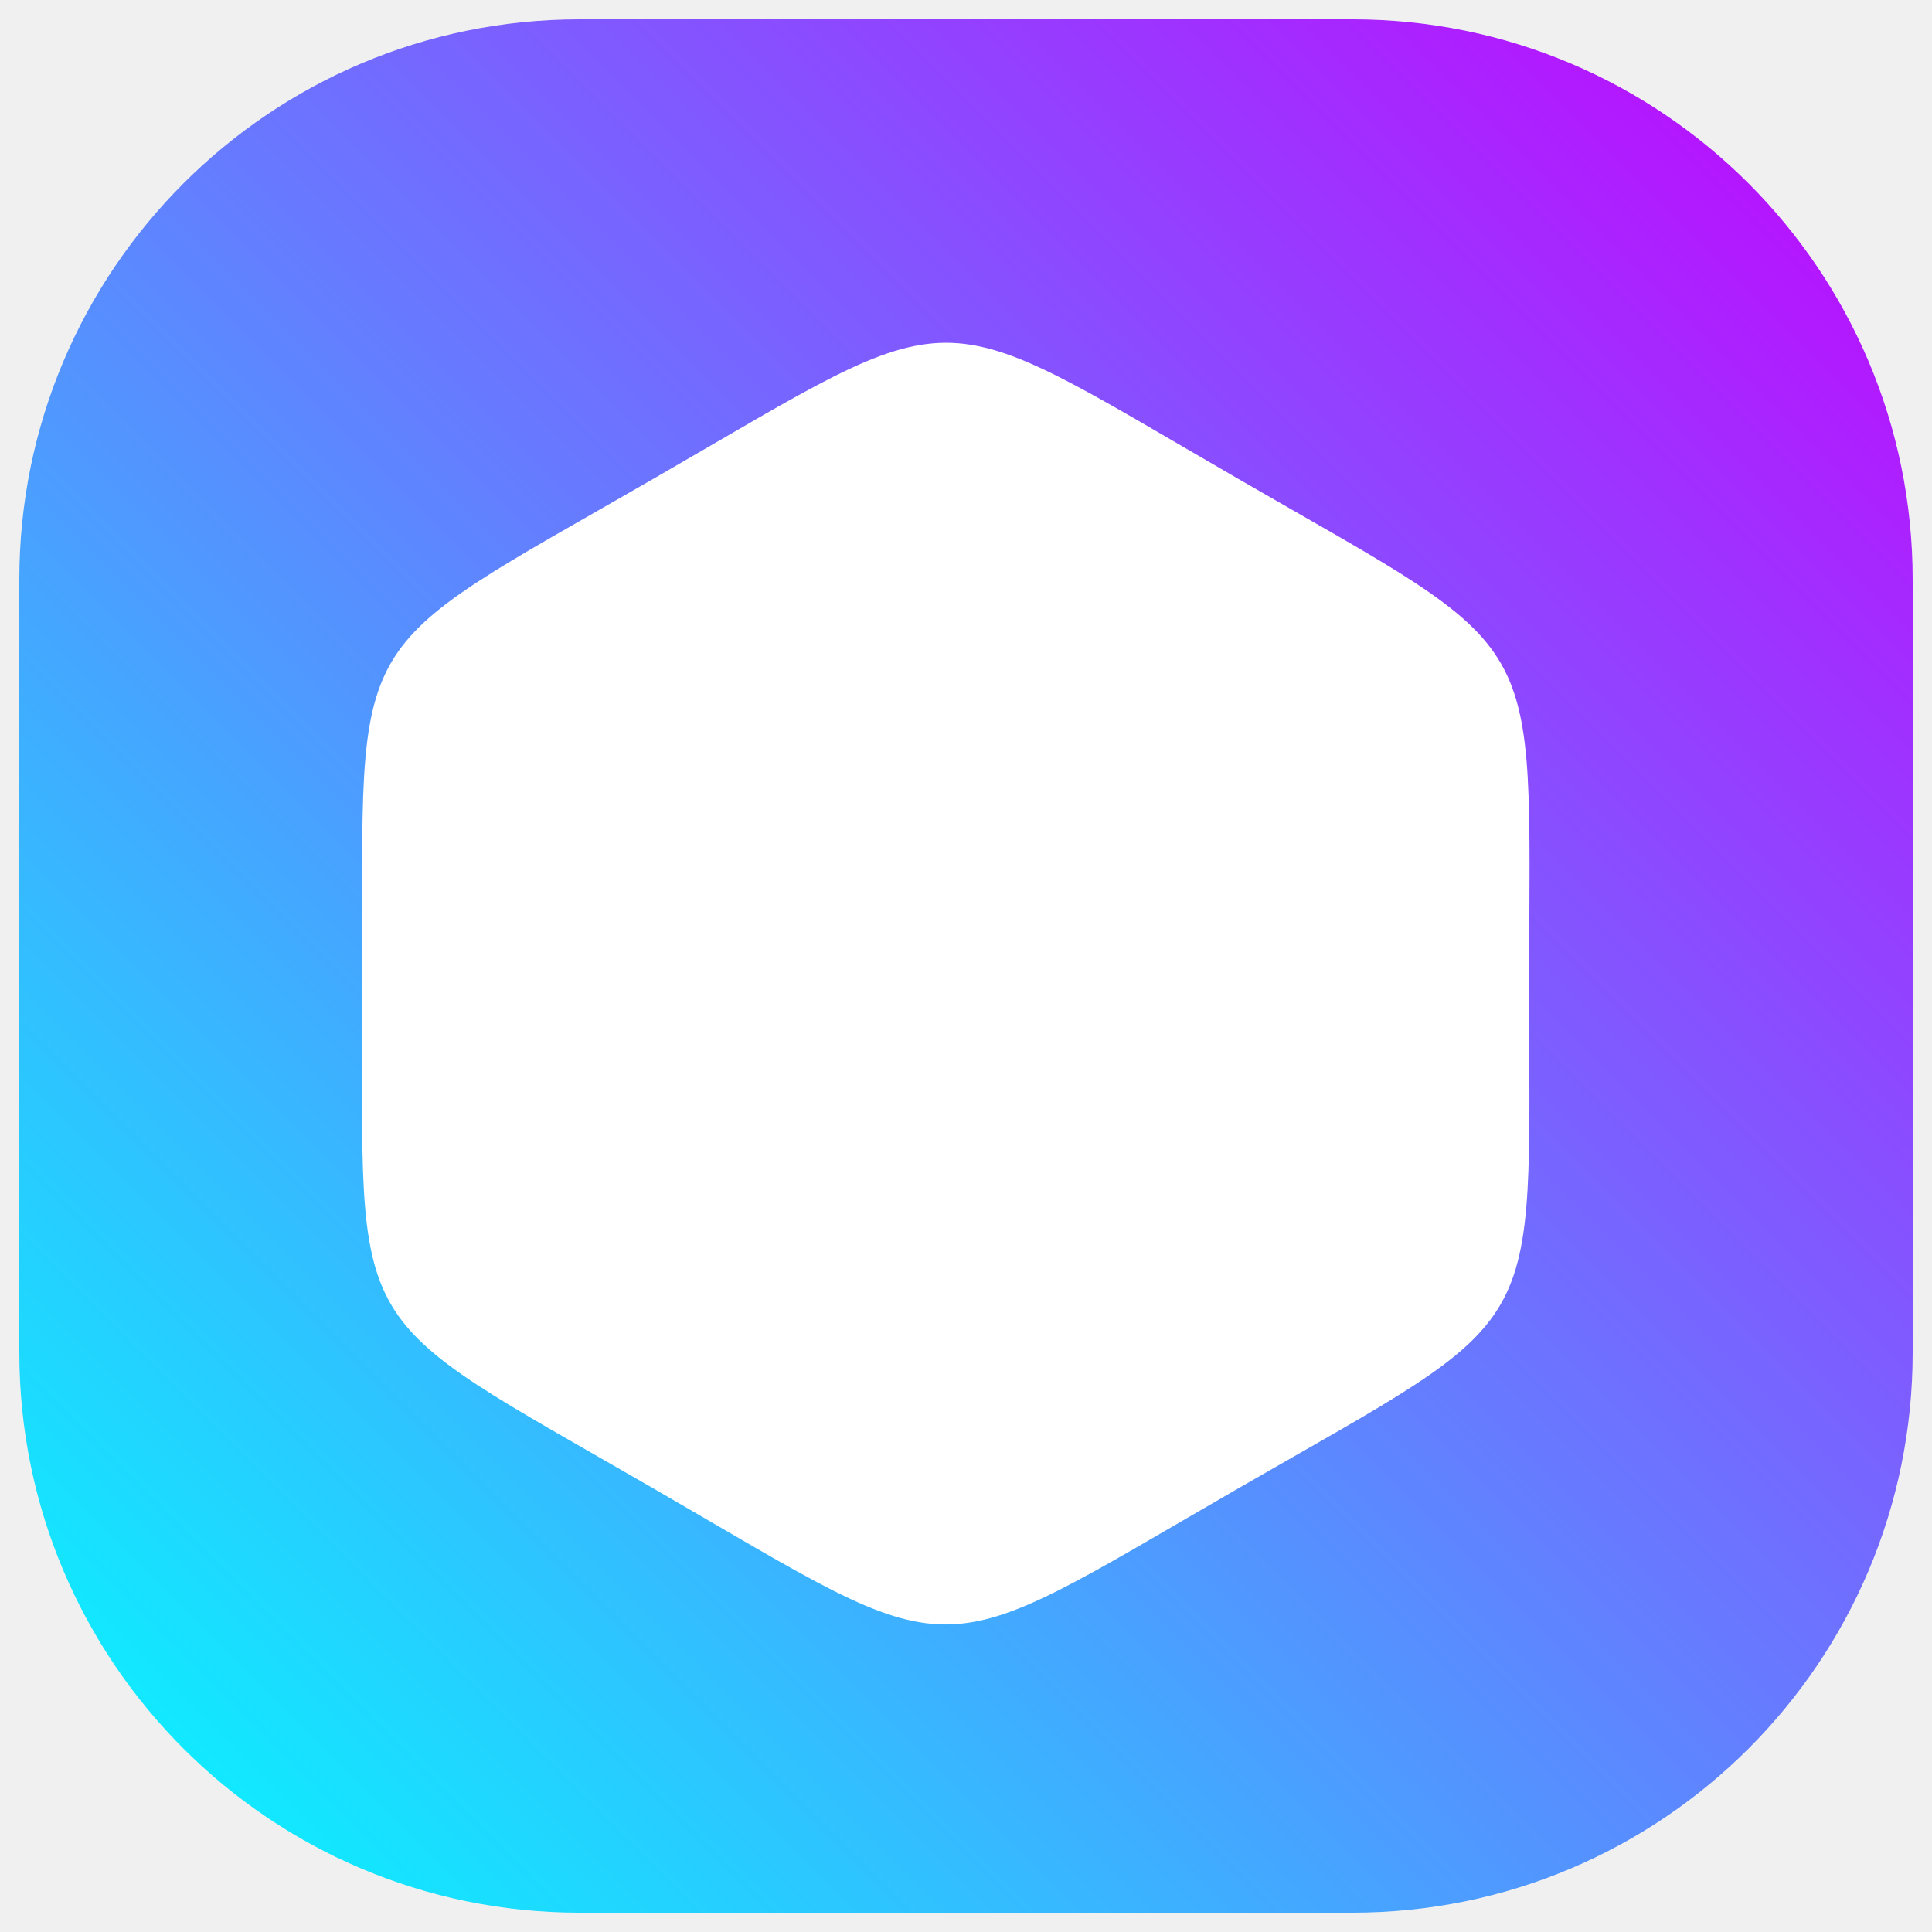
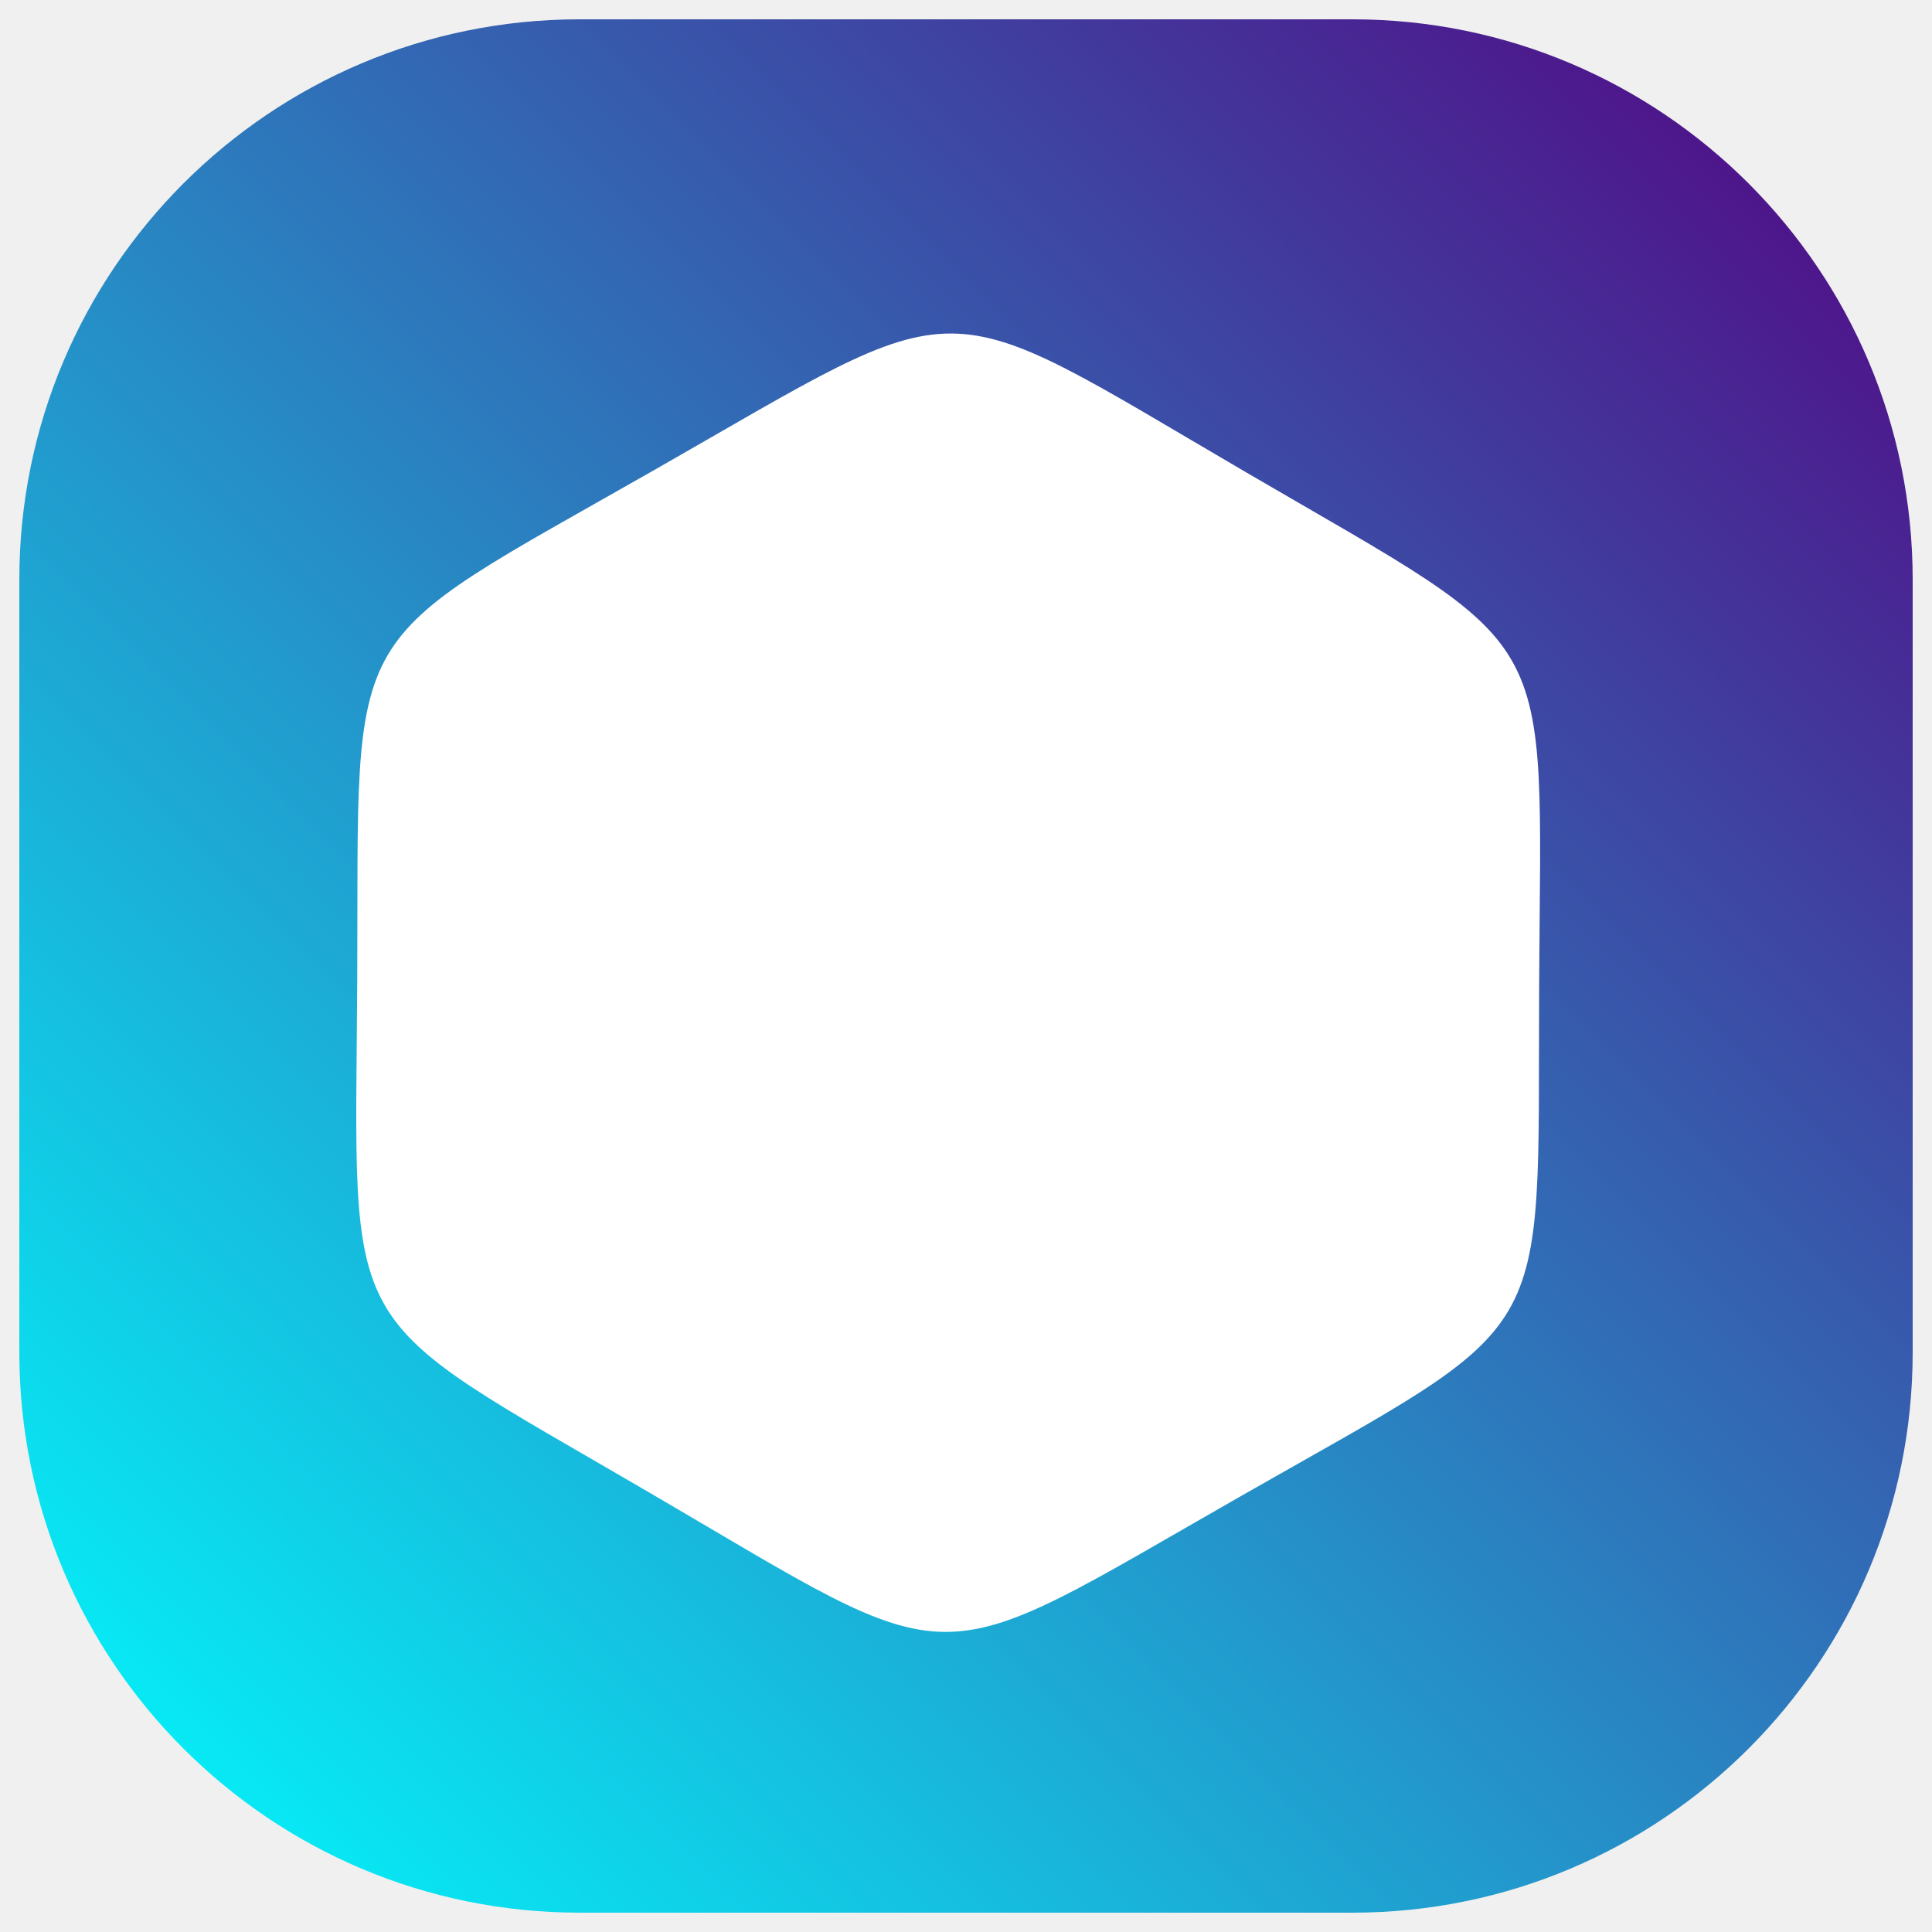
<svg xmlns="http://www.w3.org/2000/svg" xmlns:xlink="http://www.w3.org/1999/xlink" width="500px" height="500px" viewBox="0 0 500 500" version="1.1" id="SVGRoot">
-   <defs id="defs851">
-     <linearGradient id="linearGradient1413">
-       <stop style="stop-color:#00ffff;stop-opacity:1" offset="0" id="stop1409" />
-       <stop style="stop-color:#c500ff;stop-opacity:1" offset="1" id="stop1411" />
+   <defs id="defs838">
+     <linearGradient id="linearGradient1400">
+       <stop style="stop-color:#00ffff;stop-opacity:1;" offset="0" id="stop1396" />
+       <stop style="stop-color:#550080;stop-opacity:1" offset="1" id="stop1398" />
    </linearGradient>
-     <linearGradient xlink:href="#linearGradient1413" id="linearGradient1415" x1="5" y1="495" x2="495" y2="5" gradientUnits="userSpaceOnUse" />
+     <linearGradient xlink:href="#linearGradient1400" id="linearGradient1402" x1="5" y1="495" x2="495" y2="5" gradientUnits="userSpaceOnUse" />
  </defs>
  <g id="layer1">
-     <rect style="fill:url(#linearGradient1415);fill-opacity:1;stroke:none;stroke-width:10;stroke-miterlimit:4;stroke-dasharray:none;stroke-opacity:1" id="rect864" width="490" height="490" x="5" y="5" rx="145" ry="145" />
-     <path style="fill:#ffffff;fill-opacity:1;stroke:none;stroke-width:10;stroke-miterlimit:4;stroke-dasharray:none;stroke-opacity:1" id="path1417" d="m 310,365.714 c -67.757,38.086 -58.497,38.192 -125.358,-1.444 -66.862,-39.637 -62.324,-31.563 -61.429,-109.286 0.895,-77.722 -3.827,-69.756 63.93,-107.842 67.757,-38.086 58.497,-38.192 125.358,1.444 66.862,39.637 62.324,31.563 61.429,109.286 -0.895,77.722 3.827,69.756 -63.93,107.842 z" transform="matrix(1.204203,-0.01326197,0.01326197,1.204203,-57.96255,-50.93437)" />
+     <rect style="fill:url(#linearGradient1402);stroke:none;stroke-width:10.075;stroke-miterlimit:4;stroke-dasharray:none;stroke-opacity:1;fill-opacity:1" id="rect851" width="490" height="490" x="5" y="5" rx="145" ry="145" />
+     <path style="fill:#ffffff;stroke:none;stroke-width:10.075;stroke-miterlimit:4;stroke-dasharray:none;stroke-opacity:1" id="path1404" d="M 208.571,271.429 C 135.057,318.371 145.439,317.907 68.028,277.713 -9.382,237.52 -3.789,246.279 -7.686,159.142 -11.582,72.005 -16.371,81.229 57.143,34.286 130.657,-12.657 120.275,-12.193 197.686,28.001 c 77.411,40.194 71.818,31.435 75.714,118.571 3.897,87.137 8.686,77.913 -64.829,124.856 z" transform="matrix(1.085802,0.05401463,-0.05401463,1.085802,109.3907,81.17614)" />
  </g>
</svg>
